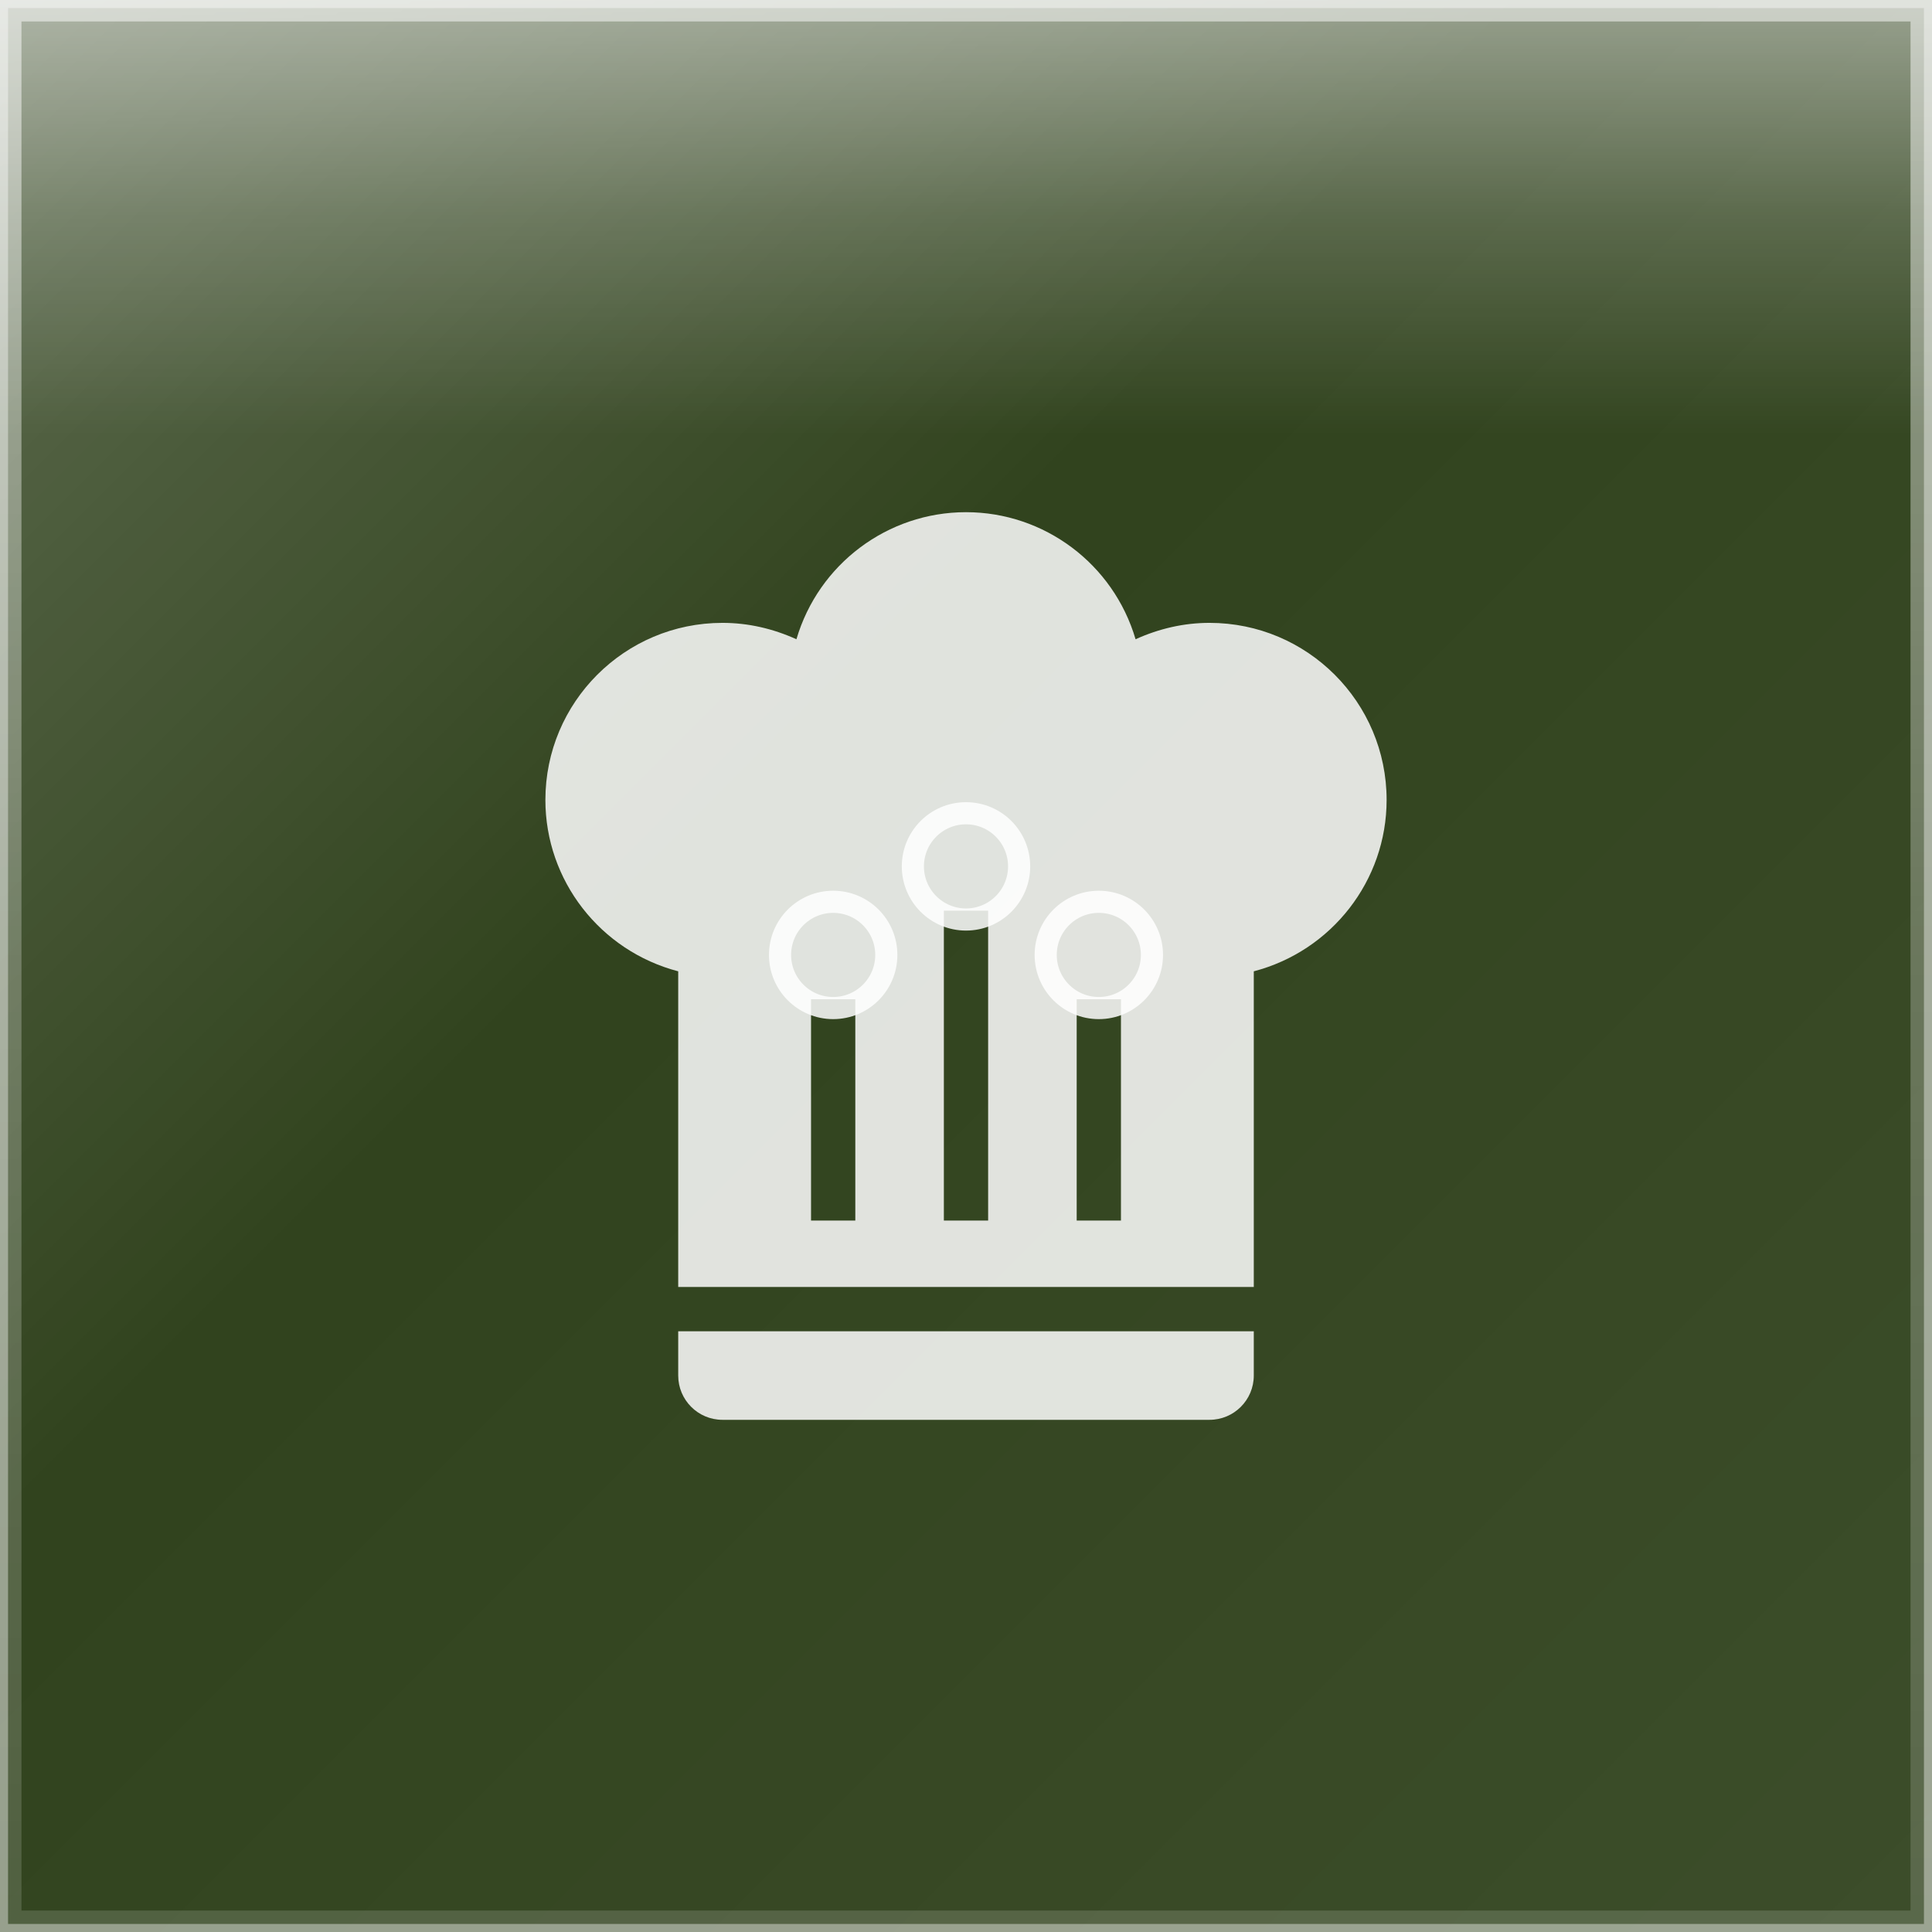
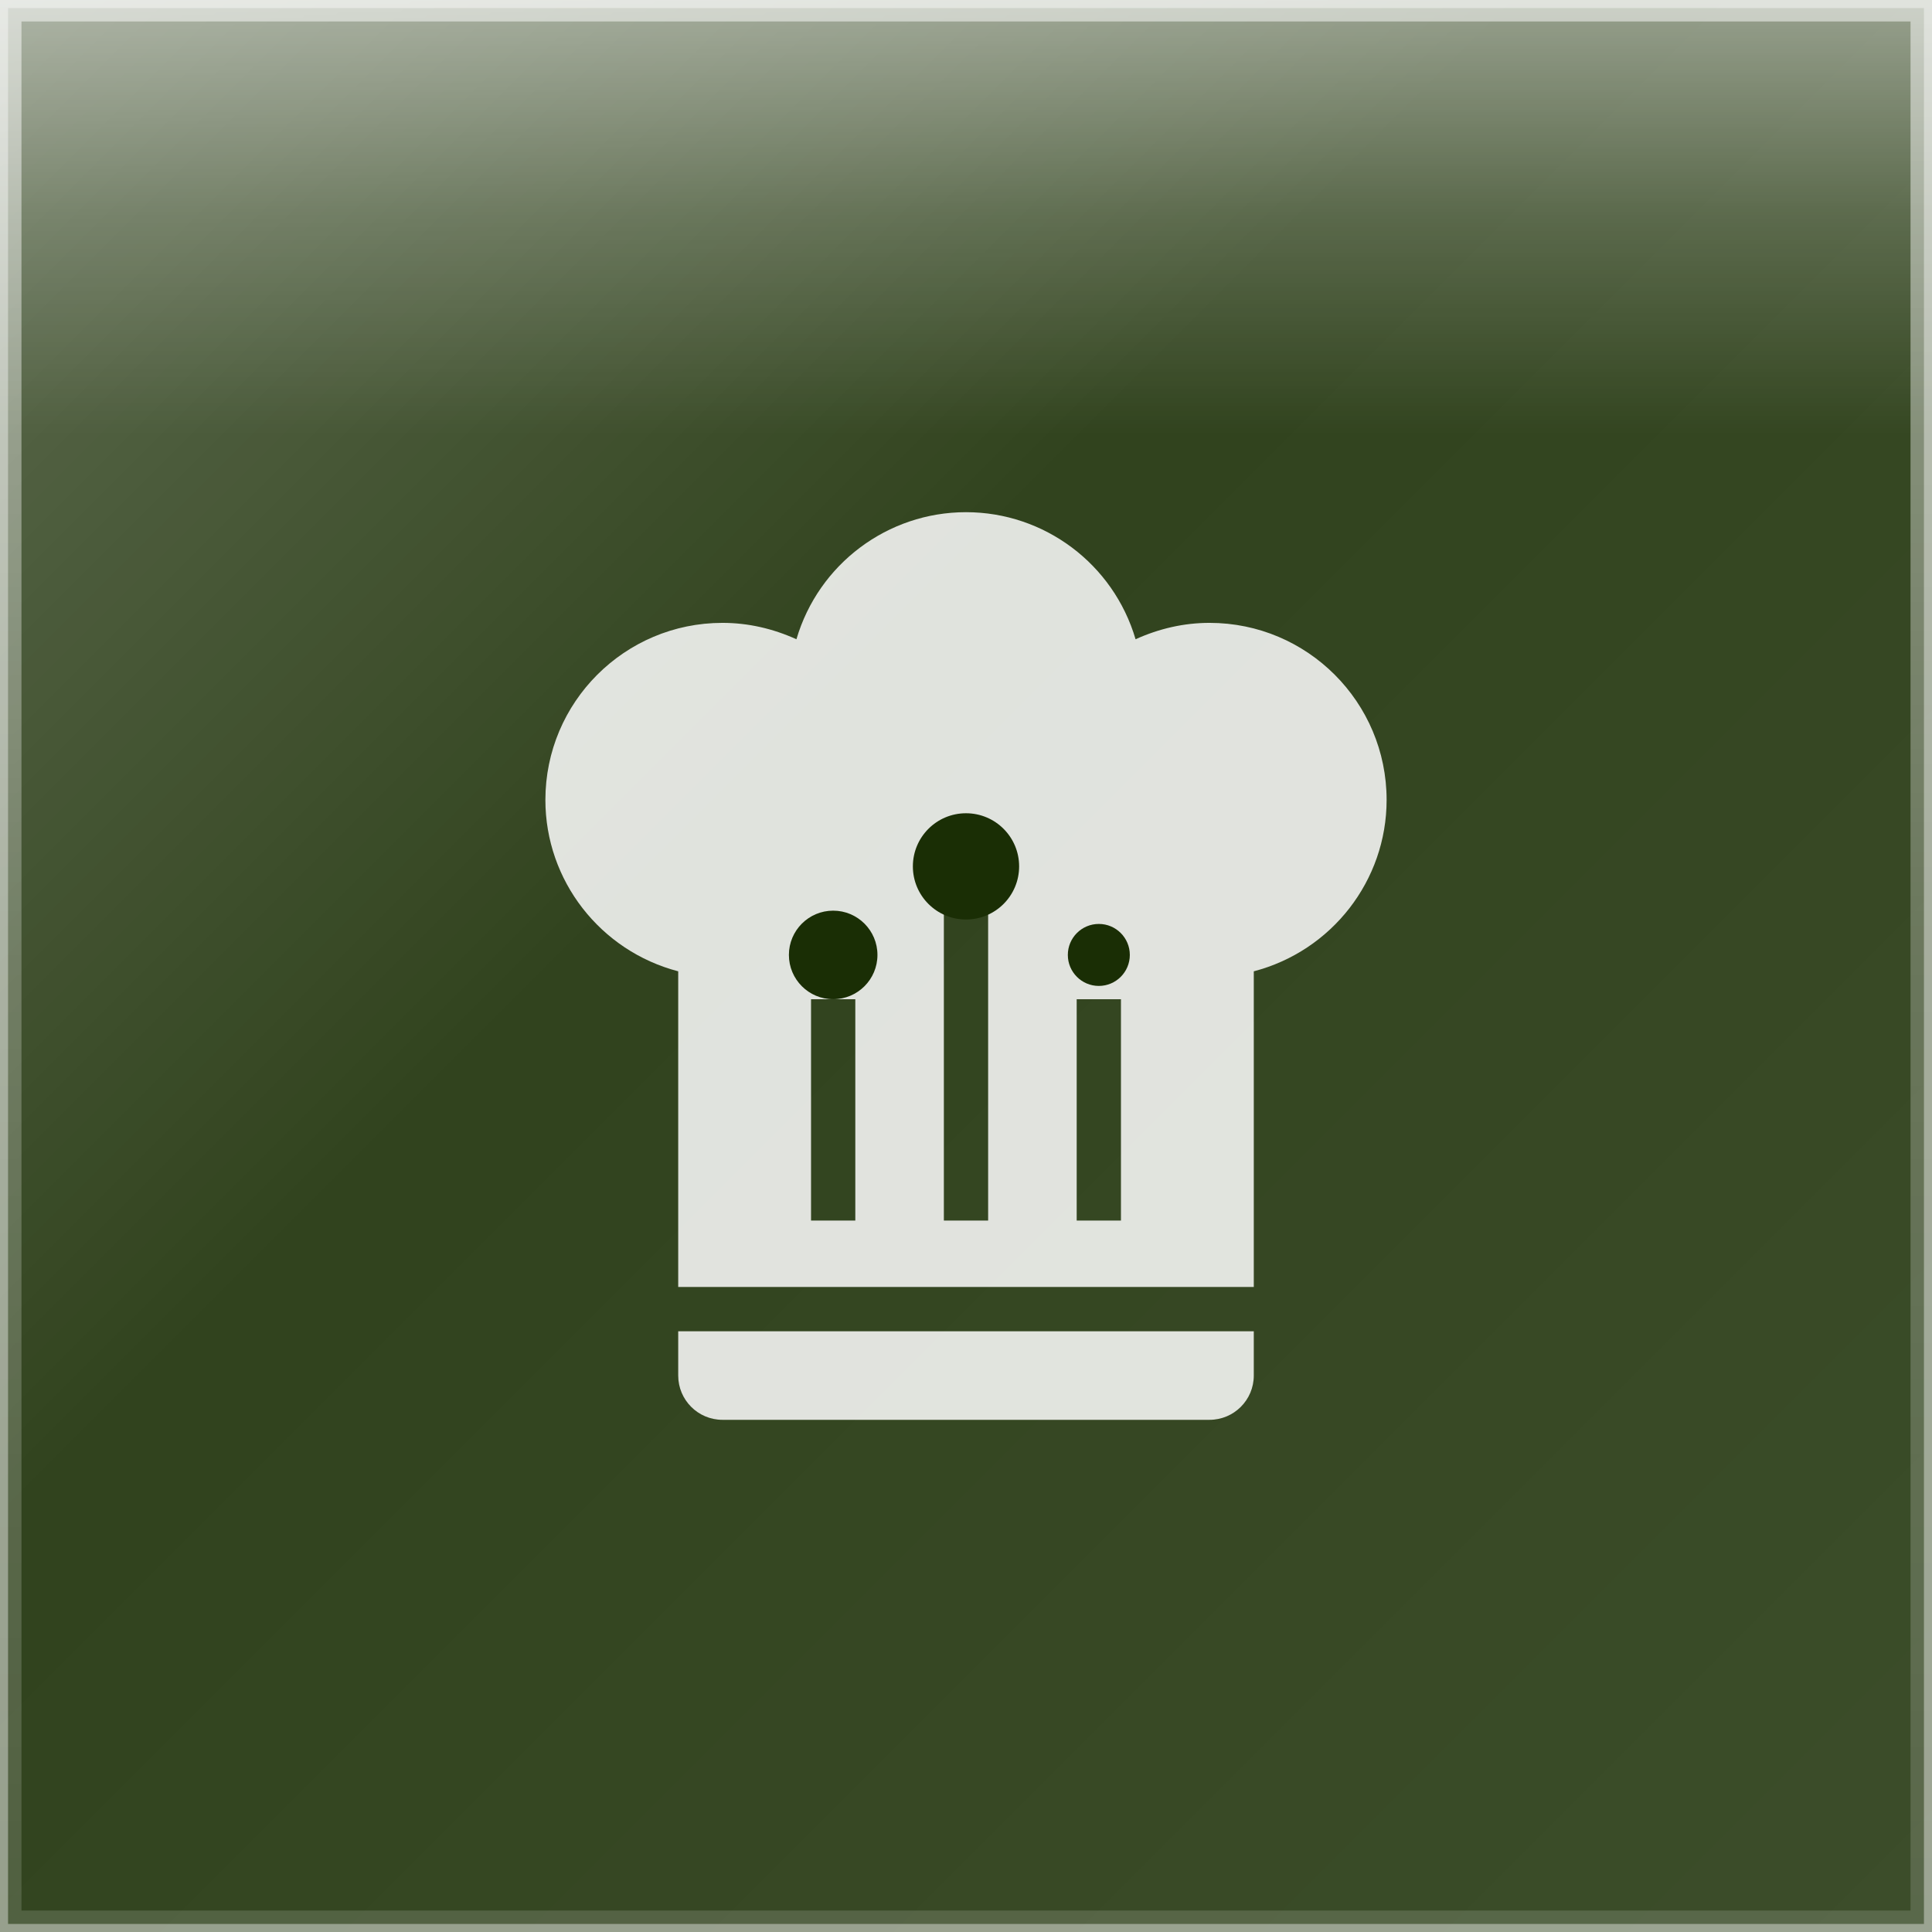
<svg xmlns="http://www.w3.org/2000/svg" width="180" height="180" viewBox="0 0 180 180">
  <defs>
    <linearGradient id="glassGradient" x1="0%" y1="0%" x2="100%" y2="100%">
      <stop offset="0%" style="stop-color:rgba(255,255,255,0.30)" />
      <stop offset="40%" style="stop-color:rgba(255,255,255,0.10)" />
      <stop offset="100%" style="stop-color:rgba(255,255,255,0.15)" />
    </linearGradient>
    <linearGradient id="specularHighlight" x1="50%" y1="0%" x2="50%" y2="100%">
      <stop offset="0%" style="stop-color:rgba(255,255,255,0.5)" />
      <stop offset="25%" style="stop-color:rgba(255,255,255,0.2)" />
      <stop offset="50%" style="stop-color:rgba(255,255,255,0)" />
    </linearGradient>
    <linearGradient id="edgeHighlight" x1="50%" y1="0%" x2="50%" y2="100%">
      <stop offset="0%" style="stop-color:rgba(255,255,255,0.5)" />
      <stop offset="50%" style="stop-color:rgba(255,255,255,0.25)" />
      <stop offset="100%" style="stop-color:rgba(255,255,255,0.15)" />
    </linearGradient>
    <clipPath id="roundedClip">
      <rect x="0" y="0" width="180" height="180" rx="0" ry="0" />
    </clipPath>
  </defs>
  <g clip-path="url(#roundedClip)">
    <rect x="0" y="0" width="180" height="180" fill="#1a2e05" />
    <rect x="0" y="0" width="180" height="180" fill="url(#glassGradient)" />
    <rect x="0" y="0" width="180" height="81" fill="url(#specularHighlight)" />
  </g>
  <rect x="1" y="1" width="178" height="178" rx="0" ry="0" fill="none" stroke="url(#edgeHighlight)" stroke-width="2" />
  <rect x="0" y="0" width="180" height="180" rx="0" ry="0" fill="none" stroke="rgba(255,255,255,0.4)" stroke-width="1.5" />
  <g transform="translate(38.4375, 41.53125) scale(4.125)">
    <path d="M12.5,1.5C10.73,1.5 9.17,2.67 8.67,4.37C8.14,4.13 7.58,4 7,4A4,4 0 0,0 3,8C3,9.82 4.24,11.41 6,11.87V19H19V11.87C20.76,11.41 22,9.82 22,8A4,4 0 0,0 18,4C17.42,4 16.86,4.13 16.33,4.37C15.83,2.67 14.27,1.5 12.5,1.5M12,10.5H13V17.5H12V10.5M9,12.5H10V17.5H9V12.5M15,12.5H16V17.5H15V12.5M6,20V21A1,1 0 0,0 7,22H18A1,1 0 0,0 19,21V20H6Z" fill="rgba(255,255,255,0.85)" fill-rule="evenodd" />
-     <circle cx="12.5" cy="9.5" r="1.2" fill="none" stroke="rgba(255,255,255,0.85)" stroke-width="0.5" />
-     <circle cx="9.5" cy="11.5" r="1.2" fill="none" stroke="rgba(255,255,255,0.85)" stroke-width="0.5" />
-     <circle cx="15.5" cy="11.5" r="1.2" fill="none" stroke="rgba(255,255,255,0.85)" stroke-width="0.5" />
+     <circle cx="12.5" cy="9.5" r="1.2" fill="#1a2e05" />
+     <circle cx="9.5" cy="11.5" r="1" fill="#1a2e05" />
+     <circle cx="15.5" cy="11.5" r="0.7" fill="#1a2e05" />
  </g>
</svg>
